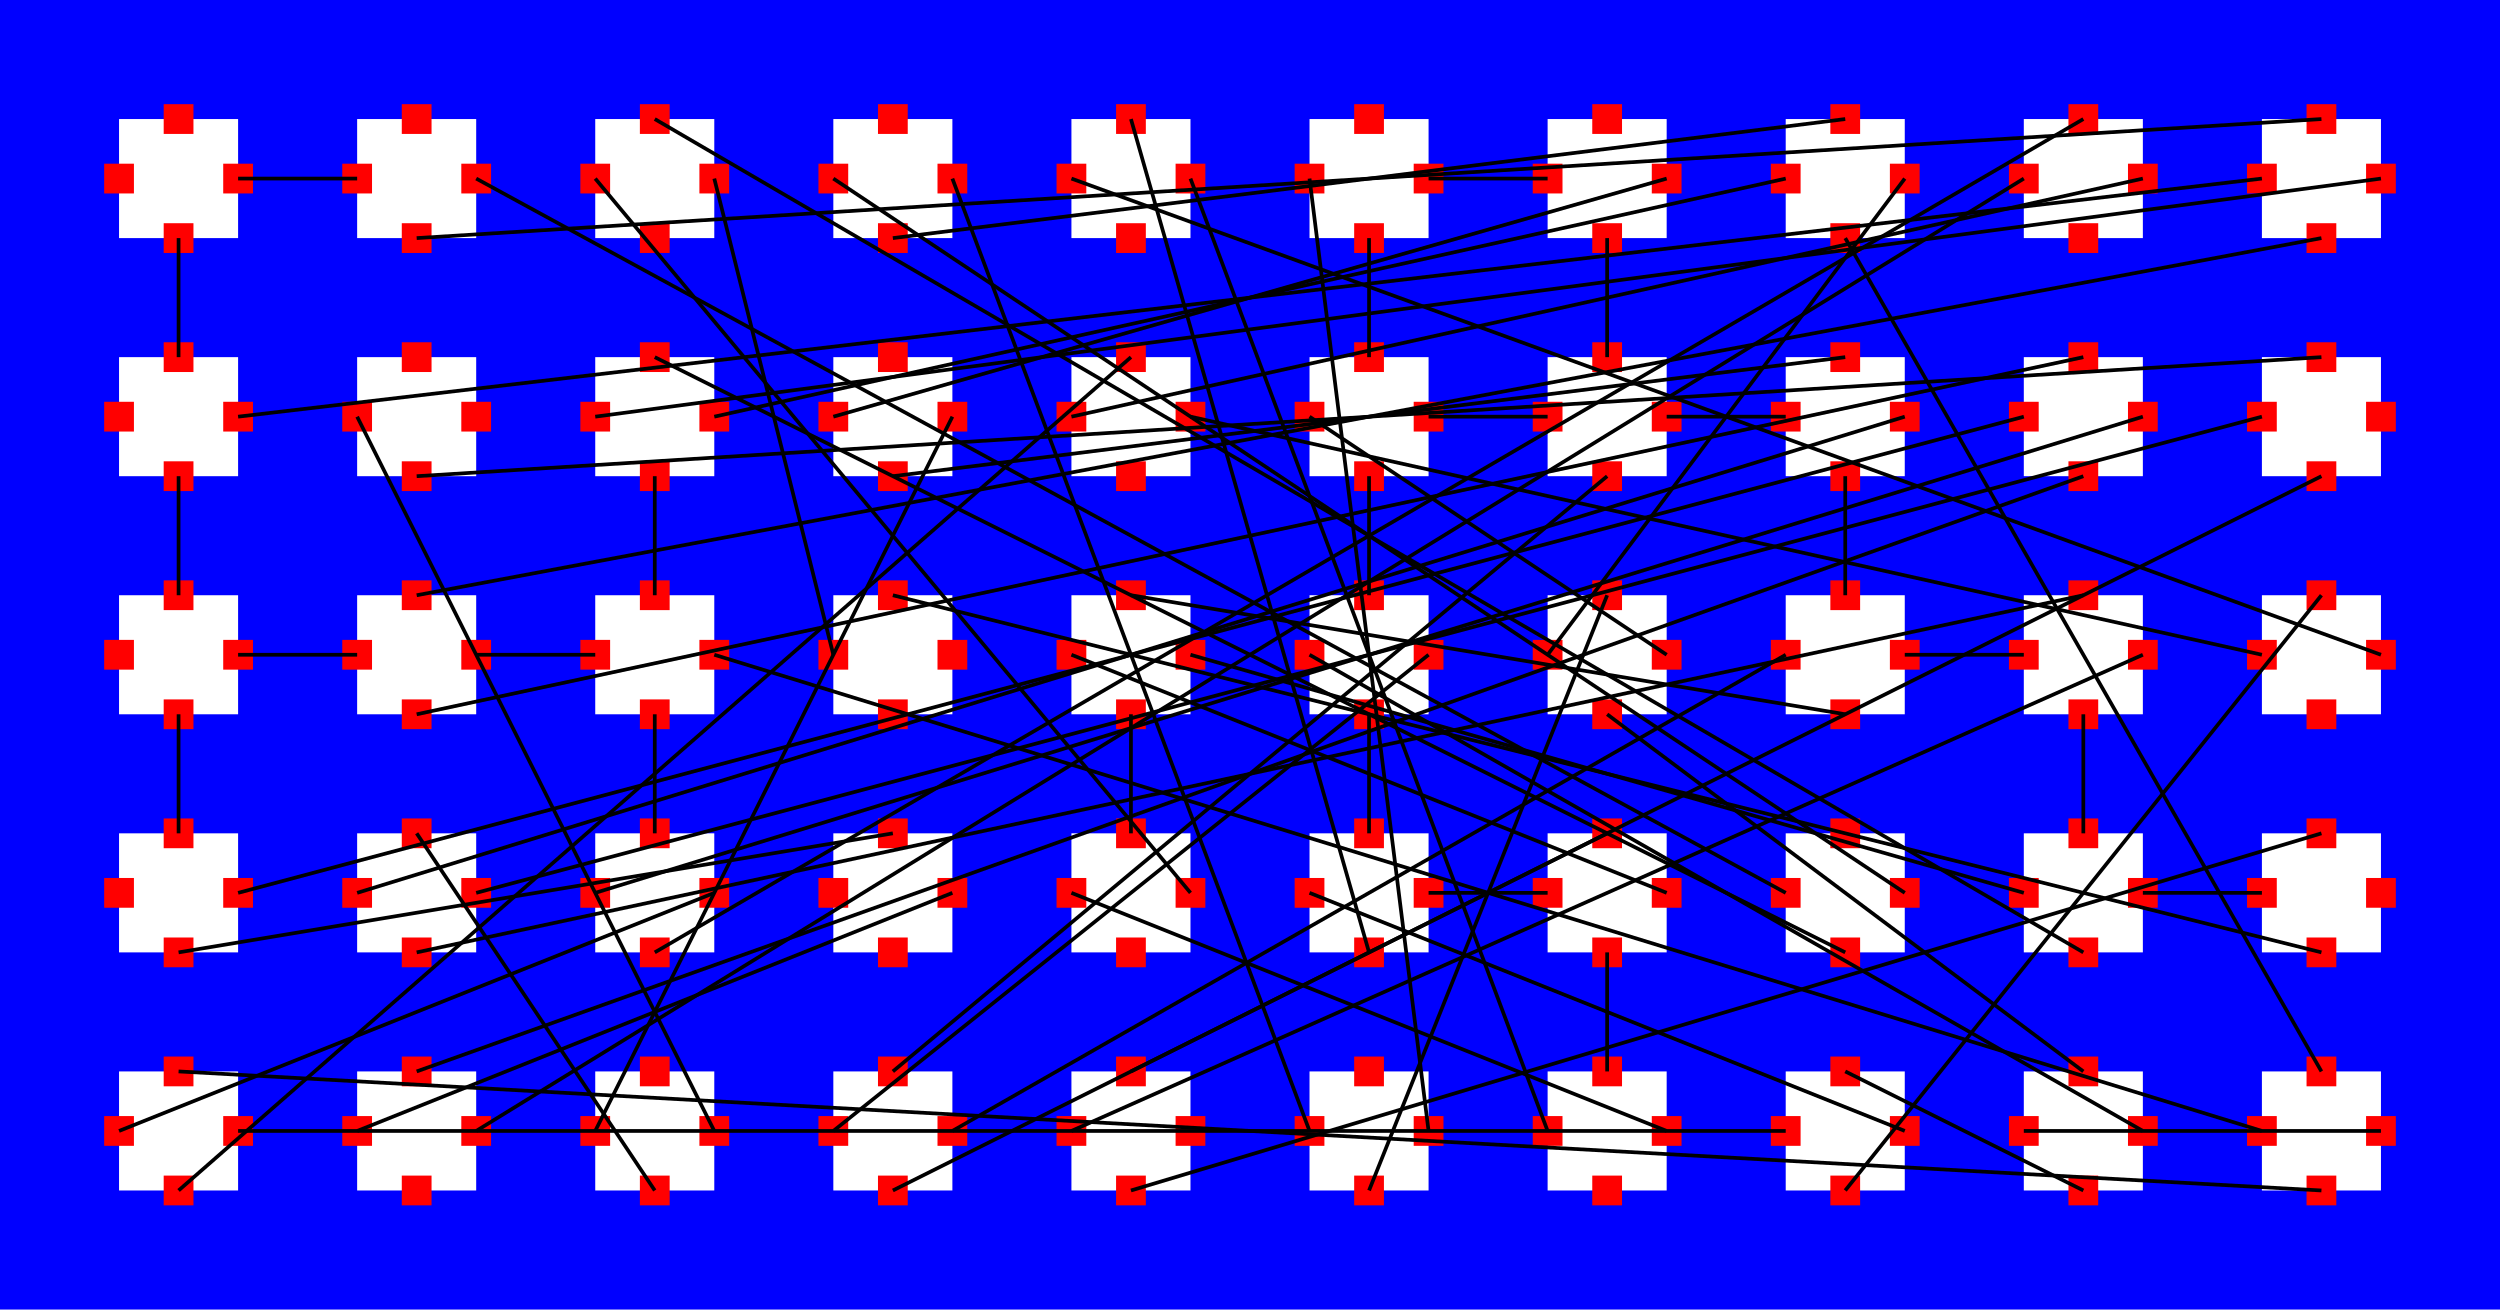
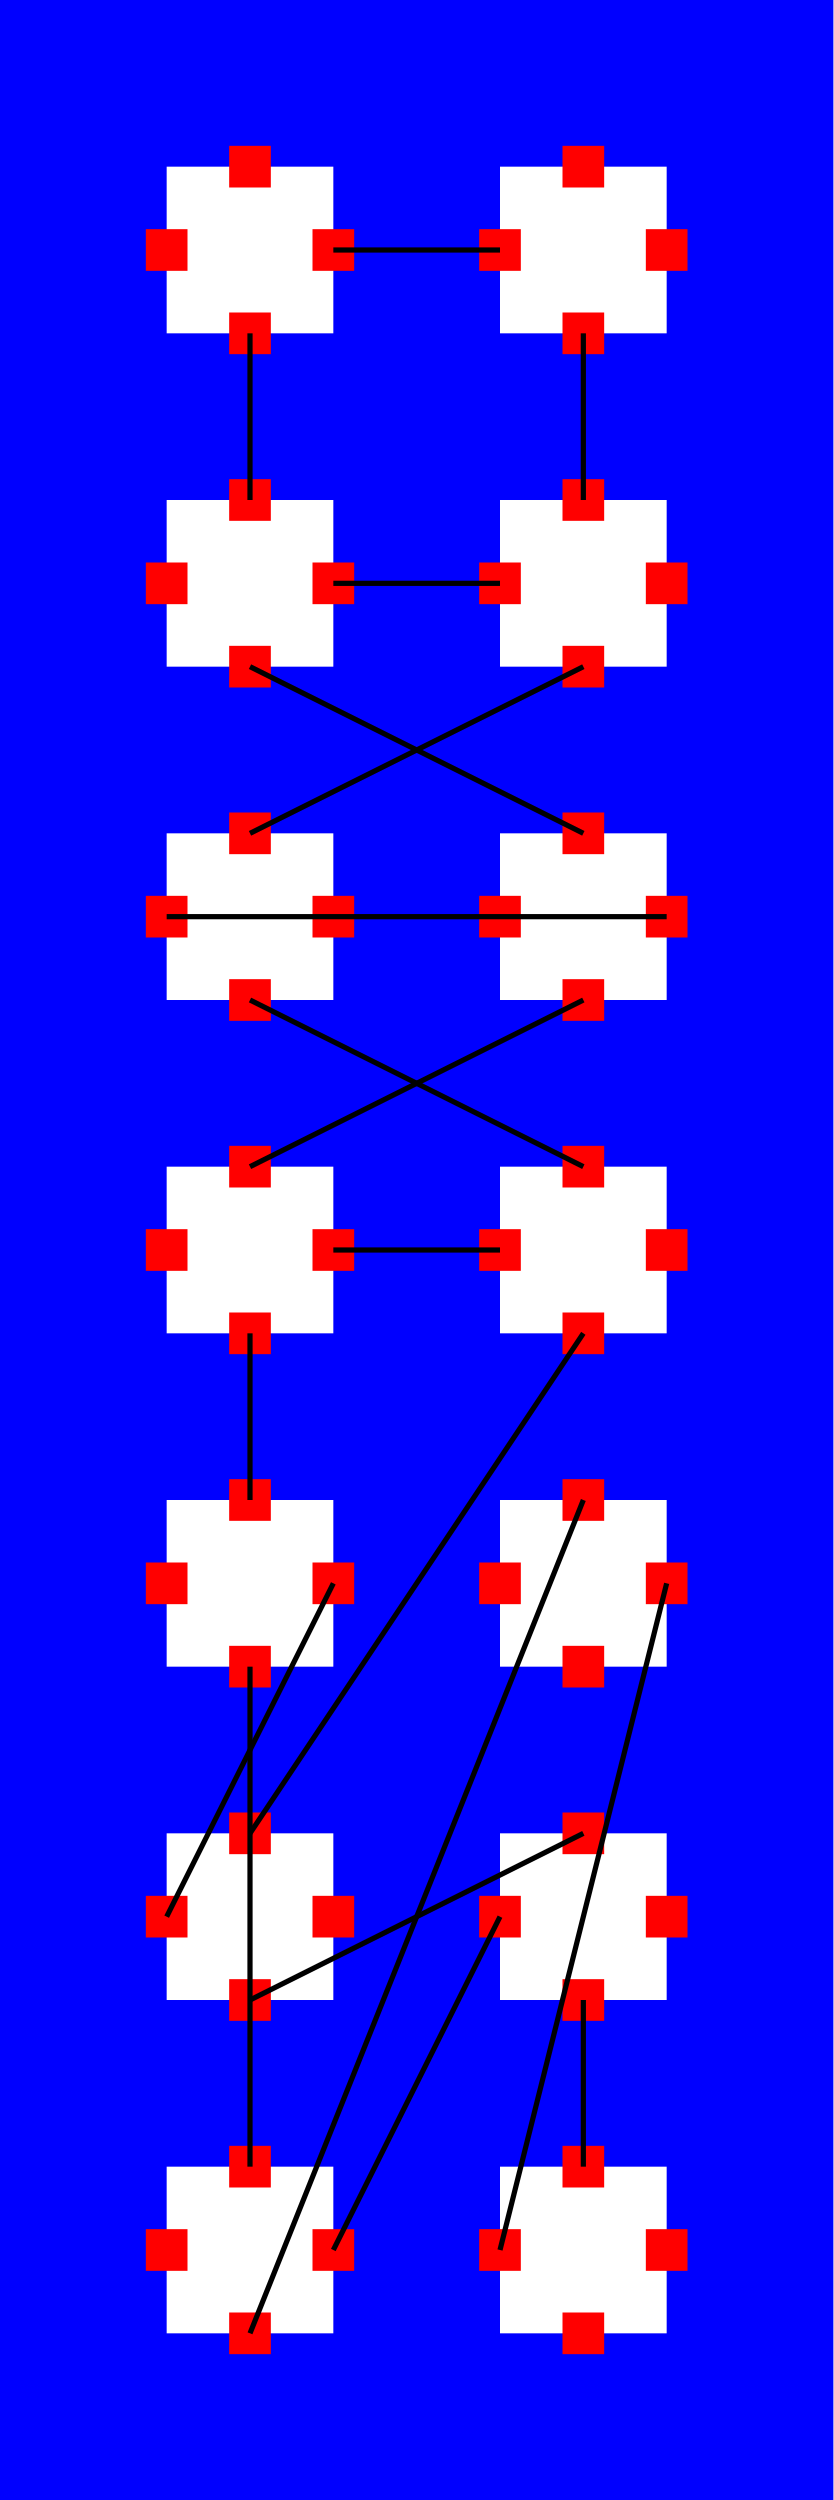
- <svg xmlns="http://www.w3.org/2000/svg" width="672" height="352" viewBox="0 0 672 352">
+ <svg xmlns="http://www.w3.org/2000/svg" width="160" height="480" viewBox="0 0 160 480">
  <defs>
</defs>
-   <rect x="0" y="0" width="672" height="352" fill="blue" />
+   <rect x="0" y="0" width="160" height="480" fill="blue" />
  <rect x="32" y="32" width="32" height="32" fill="white" />
  <rect x="44.0" y="60.0" width="8.0" height="8.0" fill="red" />
  <rect x="60.0" y="44.0" width="8.0" height="8.0" fill="red" />
  <rect x="44.0" y="28.0" width="8.0" height="8.0" fill="red" />
  <rect x="28.0" y="44.0" width="8.0" height="8.0" fill="red" />
  <rect x="96" y="32" width="32" height="32" fill="white" />
  <rect x="108.0" y="60.0" width="8.0" height="8.0" fill="red" />
  <rect x="124.0" y="44.0" width="8.0" height="8.0" fill="red" />
  <rect x="108.0" y="28.0" width="8.0" height="8.0" fill="red" />
  <rect x="92.0" y="44.0" width="8.0" height="8.0" fill="red" />
-   <rect x="480" y="224" width="32" height="32" fill="white" />
-   <rect x="492.0" y="252.0" width="8.0" height="8.0" fill="red" />
-   <rect x="508.0" y="236.0" width="8.0" height="8.0" fill="red" />
-   <rect x="492.0" y="220.0" width="8.0" height="8.0" fill="red" />
-   <rect x="476.0" y="236.0" width="8.0" height="8.0" fill="red" />
-   <rect x="224" y="32" width="32" height="32" fill="white" />
-   <rect x="236.0" y="60.0" width="8.0" height="8.0" fill="red" />
-   <rect x="252.0" y="44.0" width="8.0" height="8.0" fill="red" />
-   <rect x="236.0" y="28.0" width="8.0" height="8.0" fill="red" />
-   <rect x="220.0" y="44.0" width="8.0" height="8.0" fill="red" />
-   <rect x="352" y="288" width="32" height="32" fill="white" />
-   <rect x="364.0" y="316.0" width="8.0" height="8.0" fill="red" />
-   <rect x="380.0" y="300.0" width="8.0" height="8.0" fill="red" />
-   <rect x="364.0" y="284.0" width="8.0" height="8.0" fill="red" />
-   <rect x="348.0" y="300.0" width="8.0" height="8.0" fill="red" />
-   <rect x="352" y="32" width="32" height="32" fill="white" />
-   <rect x="364.0" y="60.0" width="8.0" height="8.0" fill="red" />
-   <rect x="380.0" y="44.0" width="8.0" height="8.0" fill="red" />
-   <rect x="364.0" y="28.0" width="8.0" height="8.0" fill="red" />
-   <rect x="348.0" y="44.0" width="8.0" height="8.0" fill="red" />
-   <rect x="416" y="32" width="32" height="32" fill="white" />
-   <rect x="428.0" y="60.0" width="8.0" height="8.0" fill="red" />
-   <rect x="444.0" y="44.0" width="8.0" height="8.0" fill="red" />
-   <rect x="428.0" y="28.0" width="8.0" height="8.0" fill="red" />
-   <rect x="412.0" y="44.0" width="8.0" height="8.0" fill="red" />
-   <rect x="224" y="96" width="32" height="32" fill="white" />
-   <rect x="236.0" y="124.0" width="8.0" height="8.0" fill="red" />
-   <rect x="252.0" y="108.0" width="8.0" height="8.0" fill="red" />
-   <rect x="236.0" y="92.0" width="8.0" height="8.0" fill="red" />
-   <rect x="220.0" y="108.0" width="8.0" height="8.0" fill="red" />
-   <rect x="160" y="288" width="32" height="32" fill="white" />
-   <rect x="172.0" y="316.0" width="8.0" height="8.0" fill="red" />
-   <rect x="188.0" y="300.0" width="8.0" height="8.0" fill="red" />
-   <rect x="172.0" y="284.0" width="8.0" height="8.0" fill="red" />
-   <rect x="156.0" y="300.0" width="8.0" height="8.0" fill="red" />
+   <rect x="32" y="96" width="32" height="32" fill="white" />
+   <rect x="44.0" y="124.0" width="8.0" height="8.0" fill="red" />
+   <rect x="60.0" y="108.0" width="8.0" height="8.0" fill="red" />
+   <rect x="44.0" y="92.0" width="8.0" height="8.0" fill="red" />
+   <rect x="28.0" y="108.0" width="8.0" height="8.0" fill="red" />
  <rect x="96" y="96" width="32" height="32" fill="white" />
  <rect x="108.0" y="124.0" width="8.0" height="8.0" fill="red" />
  <rect x="124.0" y="108.0" width="8.0" height="8.0" fill="red" />
  <rect x="108.0" y="92.0" width="8.0" height="8.0" fill="red" />
  <rect x="92.0" y="108.0" width="8.0" height="8.0" fill="red" />
-   <rect x="32" y="96" width="32" height="32" fill="white" />
-   <rect x="44.0" y="124.0" width="8.0" height="8.0" fill="red" />
-   <rect x="60.0" y="108.0" width="8.0" height="8.0" fill="red" />
-   <rect x="44.0" y="92.0" width="8.0" height="8.0" fill="red" />
-   <rect x="28.0" y="108.0" width="8.0" height="8.0" fill="red" />
-   <rect x="608" y="32" width="32" height="32" fill="white" />
-   <rect x="620.0" y="60.0" width="8.0" height="8.0" fill="red" />
-   <rect x="636.0" y="44.0" width="8.0" height="8.0" fill="red" />
-   <rect x="620.0" y="28.0" width="8.0" height="8.0" fill="red" />
-   <rect x="604.0" y="44.0" width="8.0" height="8.0" fill="red" />
-   <rect x="160" y="96" width="32" height="32" fill="white" />
-   <rect x="172.0" y="124.0" width="8.0" height="8.0" fill="red" />
-   <rect x="188.0" y="108.0" width="8.0" height="8.0" fill="red" />
-   <rect x="172.0" y="92.0" width="8.0" height="8.0" fill="red" />
-   <rect x="156.0" y="108.0" width="8.0" height="8.0" fill="red" />
-   <rect x="480" y="32" width="32" height="32" fill="white" />
-   <rect x="492.0" y="60.0" width="8.0" height="8.0" fill="red" />
-   <rect x="508.0" y="44.0" width="8.0" height="8.0" fill="red" />
-   <rect x="492.0" y="28.0" width="8.0" height="8.0" fill="red" />
-   <rect x="476.0" y="44.0" width="8.0" height="8.0" fill="red" />
-   <rect x="416" y="160" width="32" height="32" fill="white" />
-   <rect x="428.0" y="188.0" width="8.0" height="8.0" fill="red" />
-   <rect x="444.0" y="172.0" width="8.0" height="8.0" fill="red" />
-   <rect x="428.0" y="156.0" width="8.0" height="8.0" fill="red" />
-   <rect x="412.0" y="172.0" width="8.0" height="8.0" fill="red" />
-   <rect x="352" y="96" width="32" height="32" fill="white" />
-   <rect x="364.0" y="124.0" width="8.0" height="8.0" fill="red" />
-   <rect x="380.0" y="108.0" width="8.0" height="8.0" fill="red" />
-   <rect x="364.0" y="92.0" width="8.0" height="8.0" fill="red" />
-   <rect x="348.0" y="108.0" width="8.0" height="8.0" fill="red" />
-   <rect x="416" y="96" width="32" height="32" fill="white" />
-   <rect x="428.0" y="124.0" width="8.0" height="8.0" fill="red" />
-   <rect x="444.0" y="108.0" width="8.0" height="8.0" fill="red" />
-   <rect x="428.0" y="92.0" width="8.0" height="8.0" fill="red" />
-   <rect x="412.0" y="108.0" width="8.0" height="8.0" fill="red" />
-   <rect x="480" y="96" width="32" height="32" fill="white" />
-   <rect x="492.0" y="124.0" width="8.0" height="8.0" fill="red" />
-   <rect x="508.0" y="108.0" width="8.0" height="8.0" fill="red" />
-   <rect x="492.0" y="92.0" width="8.0" height="8.0" fill="red" />
-   <rect x="476.0" y="108.0" width="8.0" height="8.0" fill="red" />
+   <rect x="96" y="160" width="32" height="32" fill="white" />
+   <rect x="108.0" y="188.0" width="8.0" height="8.0" fill="red" />
+   <rect x="124.0" y="172.0" width="8.0" height="8.0" fill="red" />
+   <rect x="108.0" y="156.0" width="8.0" height="8.0" fill="red" />
+   <rect x="92.0" y="172.0" width="8.0" height="8.0" fill="red" />
+   <rect x="32" y="160" width="32" height="32" fill="white" />
+   <rect x="44.0" y="188.0" width="8.0" height="8.0" fill="red" />
+   <rect x="60.0" y="172.0" width="8.0" height="8.0" fill="red" />
+   <rect x="44.0" y="156.0" width="8.0" height="8.0" fill="red" />
+   <rect x="28.0" y="172.0" width="8.0" height="8.0" fill="red" />
+   <rect x="32" y="224" width="32" height="32" fill="white" />
+   <rect x="44.0" y="252.0" width="8.0" height="8.0" fill="red" />
+   <rect x="60.0" y="236.0" width="8.0" height="8.0" fill="red" />
+   <rect x="44.0" y="220.0" width="8.0" height="8.0" fill="red" />
+   <rect x="28.0" y="236.0" width="8.0" height="8.0" fill="red" />
  <rect x="96" y="224" width="32" height="32" fill="white" />
  <rect x="108.0" y="252.0" width="8.0" height="8.0" fill="red" />
  <rect x="124.0" y="236.0" width="8.0" height="8.0" fill="red" />
  <rect x="108.0" y="220.0" width="8.0" height="8.0" fill="red" />
  <rect x="92.0" y="236.0" width="8.0" height="8.0" fill="red" />
-   <rect x="608" y="96" width="32" height="32" fill="white" />
-   <rect x="620.0" y="124.0" width="8.0" height="8.0" fill="red" />
-   <rect x="636.0" y="108.0" width="8.0" height="8.0" fill="red" />
-   <rect x="620.0" y="92.0" width="8.0" height="8.0" fill="red" />
-   <rect x="604.0" y="108.0" width="8.0" height="8.0" fill="red" />
-   <rect x="32" y="160" width="32" height="32" fill="white" />
-   <rect x="44.0" y="188.0" width="8.0" height="8.0" fill="red" />
-   <rect x="60.0" y="172.0" width="8.0" height="8.0" fill="red" />
-   <rect x="44.0" y="156.0" width="8.0" height="8.0" fill="red" />
-   <rect x="28.0" y="172.0" width="8.0" height="8.0" fill="red" />
-   <rect x="96" y="160" width="32" height="32" fill="white" />
-   <rect x="108.0" y="188.0" width="8.0" height="8.0" fill="red" />
-   <rect x="124.0" y="172.0" width="8.0" height="8.0" fill="red" />
-   <rect x="108.0" y="156.0" width="8.0" height="8.0" fill="red" />
-   <rect x="92.0" y="172.0" width="8.0" height="8.0" fill="red" />
-   <rect x="160" y="160" width="32" height="32" fill="white" />
-   <rect x="172.0" y="188.0" width="8.0" height="8.0" fill="red" />
-   <rect x="188.0" y="172.0" width="8.0" height="8.0" fill="red" />
-   <rect x="172.0" y="156.0" width="8.0" height="8.0" fill="red" />
-   <rect x="156.0" y="172.0" width="8.0" height="8.0" fill="red" />
-   <rect x="608" y="288" width="32" height="32" fill="white" />
-   <rect x="620.0" y="316.0" width="8.0" height="8.0" fill="red" />
-   <rect x="636.0" y="300.0" width="8.0" height="8.0" fill="red" />
-   <rect x="620.0" y="284.0" width="8.0" height="8.0" fill="red" />
-   <rect x="604.0" y="300.0" width="8.0" height="8.0" fill="red" />
-   <rect x="544" y="288" width="32" height="32" fill="white" />
-   <rect x="556.0" y="316.0" width="8.0" height="8.0" fill="red" />
-   <rect x="572.0" y="300.0" width="8.0" height="8.0" fill="red" />
-   <rect x="556.0" y="284.0" width="8.0" height="8.0" fill="red" />
-   <rect x="540.0" y="300.0" width="8.0" height="8.0" fill="red" />
-   <rect x="352" y="160" width="32" height="32" fill="white" />
-   <rect x="364.0" y="188.0" width="8.0" height="8.0" fill="red" />
-   <rect x="380.0" y="172.0" width="8.0" height="8.0" fill="red" />
-   <rect x="364.0" y="156.0" width="8.0" height="8.0" fill="red" />
-   <rect x="348.0" y="172.0" width="8.0" height="8.0" fill="red" />
-   <rect x="224" y="288" width="32" height="32" fill="white" />
-   <rect x="236.0" y="316.0" width="8.0" height="8.0" fill="red" />
-   <rect x="252.0" y="300.0" width="8.0" height="8.0" fill="red" />
-   <rect x="236.0" y="284.0" width="8.0" height="8.0" fill="red" />
-   <rect x="220.0" y="300.0" width="8.0" height="8.0" fill="red" />
-   <rect x="480" y="160" width="32" height="32" fill="white" />
-   <rect x="492.0" y="188.0" width="8.0" height="8.0" fill="red" />
-   <rect x="508.0" y="172.0" width="8.0" height="8.0" fill="red" />
-   <rect x="492.0" y="156.0" width="8.0" height="8.0" fill="red" />
-   <rect x="476.0" y="172.0" width="8.0" height="8.0" fill="red" />
-   <rect x="544" y="160" width="32" height="32" fill="white" />
-   <rect x="556.0" y="188.0" width="8.0" height="8.0" fill="red" />
-   <rect x="572.0" y="172.0" width="8.0" height="8.0" fill="red" />
-   <rect x="556.0" y="156.0" width="8.0" height="8.0" fill="red" />
-   <rect x="540.0" y="172.0" width="8.0" height="8.0" fill="red" />
-   <rect x="288" y="288" width="32" height="32" fill="white" />
-   <rect x="300.0" y="316.0" width="8.0" height="8.0" fill="red" />
-   <rect x="316.0" y="300.0" width="8.0" height="8.0" fill="red" />
-   <rect x="300.0" y="284.0" width="8.0" height="8.0" fill="red" />
-   <rect x="284.0" y="300.0" width="8.0" height="8.0" fill="red" />
-   <rect x="32" y="224" width="32" height="32" fill="white" />
-   <rect x="44.0" y="252.0" width="8.0" height="8.0" fill="red" />
-   <rect x="60.0" y="236.0" width="8.0" height="8.0" fill="red" />
-   <rect x="44.0" y="220.0" width="8.0" height="8.0" fill="red" />
-   <rect x="28.0" y="236.0" width="8.0" height="8.0" fill="red" />
-   <rect x="544" y="96" width="32" height="32" fill="white" />
-   <rect x="556.0" y="124.0" width="8.0" height="8.0" fill="red" />
-   <rect x="572.0" y="108.0" width="8.0" height="8.0" fill="red" />
-   <rect x="556.0" y="92.0" width="8.0" height="8.0" fill="red" />
-   <rect x="540.0" y="108.0" width="8.0" height="8.0" fill="red" />
-   <rect x="160" y="224" width="32" height="32" fill="white" />
-   <rect x="172.0" y="252.0" width="8.0" height="8.0" fill="red" />
-   <rect x="188.0" y="236.0" width="8.0" height="8.0" fill="red" />
-   <rect x="172.0" y="220.0" width="8.0" height="8.0" fill="red" />
-   <rect x="156.0" y="236.0" width="8.0" height="8.0" fill="red" />
  <rect x="32" y="288" width="32" height="32" fill="white" />
  <rect x="44.0" y="316.0" width="8.0" height="8.0" fill="red" />
  <rect x="60.0" y="300.0" width="8.0" height="8.0" fill="red" />
  <rect x="44.0" y="284.0" width="8.0" height="8.0" fill="red" />
  <rect x="28.0" y="300.0" width="8.0" height="8.0" fill="red" />
-   <rect x="480" y="288" width="32" height="32" fill="white" />
-   <rect x="492.0" y="316.0" width="8.0" height="8.0" fill="red" />
-   <rect x="508.0" y="300.0" width="8.0" height="8.0" fill="red" />
-   <rect x="492.0" y="284.0" width="8.0" height="8.0" fill="red" />
-   <rect x="476.0" y="300.0" width="8.0" height="8.0" fill="red" />
-   <rect x="352" y="224" width="32" height="32" fill="white" />
-   <rect x="364.0" y="252.0" width="8.0" height="8.0" fill="red" />
-   <rect x="380.0" y="236.0" width="8.0" height="8.0" fill="red" />
-   <rect x="364.0" y="220.0" width="8.0" height="8.0" fill="red" />
-   <rect x="348.0" y="236.0" width="8.0" height="8.0" fill="red" />
-   <rect x="416" y="224" width="32" height="32" fill="white" />
-   <rect x="428.0" y="252.0" width="8.0" height="8.0" fill="red" />
-   <rect x="444.0" y="236.0" width="8.0" height="8.0" fill="red" />
-   <rect x="428.0" y="220.0" width="8.0" height="8.0" fill="red" />
-   <rect x="412.0" y="236.0" width="8.0" height="8.0" fill="red" />
-   <rect x="288" y="160" width="32" height="32" fill="white" />
-   <rect x="300.0" y="188.0" width="8.0" height="8.0" fill="red" />
-   <rect x="316.0" y="172.0" width="8.0" height="8.0" fill="red" />
-   <rect x="300.0" y="156.0" width="8.0" height="8.0" fill="red" />
-   <rect x="284.0" y="172.0" width="8.0" height="8.0" fill="red" />
-   <rect x="544" y="224" width="32" height="32" fill="white" />
-   <rect x="556.0" y="252.0" width="8.0" height="8.0" fill="red" />
-   <rect x="572.0" y="236.0" width="8.0" height="8.0" fill="red" />
-   <rect x="556.0" y="220.0" width="8.0" height="8.0" fill="red" />
-   <rect x="540.0" y="236.0" width="8.0" height="8.0" fill="red" />
-   <rect x="608" y="224" width="32" height="32" fill="white" />
-   <rect x="620.0" y="252.0" width="8.0" height="8.0" fill="red" />
-   <rect x="636.0" y="236.0" width="8.0" height="8.0" fill="red" />
-   <rect x="620.0" y="220.0" width="8.0" height="8.0" fill="red" />
-   <rect x="604.0" y="236.0" width="8.0" height="8.0" fill="red" />
-   <rect x="224" y="224" width="32" height="32" fill="white" />
-   <rect x="236.0" y="252.0" width="8.0" height="8.0" fill="red" />
-   <rect x="252.0" y="236.0" width="8.0" height="8.0" fill="red" />
-   <rect x="236.0" y="220.0" width="8.0" height="8.0" fill="red" />
-   <rect x="220.0" y="236.0" width="8.0" height="8.0" fill="red" />
+   <rect x="32" y="352" width="32" height="32" fill="white" />
+   <rect x="44.0" y="380.0" width="8.0" height="8.0" fill="red" />
+   <rect x="60.0" y="364.0" width="8.0" height="8.0" fill="red" />
+   <rect x="44.0" y="348.0" width="8.0" height="8.0" fill="red" />
+   <rect x="28.0" y="364.0" width="8.0" height="8.0" fill="red" />
+   <rect x="32" y="416" width="32" height="32" fill="white" />
+   <rect x="44.0" y="444.0" width="8.0" height="8.0" fill="red" />
+   <rect x="60.0" y="428.0" width="8.0" height="8.0" fill="red" />
+   <rect x="44.0" y="412.0" width="8.0" height="8.0" fill="red" />
+   <rect x="28.0" y="428.0" width="8.0" height="8.0" fill="red" />
+   <rect x="96" y="352" width="32" height="32" fill="white" />
+   <rect x="108.0" y="380.0" width="8.0" height="8.0" fill="red" />
+   <rect x="124.0" y="364.0" width="8.0" height="8.0" fill="red" />
+   <rect x="108.0" y="348.0" width="8.0" height="8.0" fill="red" />
+   <rect x="92.0" y="364.0" width="8.0" height="8.0" fill="red" />
  <rect x="96" y="288" width="32" height="32" fill="white" />
  <rect x="108.0" y="316.0" width="8.0" height="8.0" fill="red" />
  <rect x="124.0" y="300.0" width="8.0" height="8.0" fill="red" />
  <rect x="108.0" y="284.0" width="8.0" height="8.0" fill="red" />
  <rect x="92.0" y="300.0" width="8.0" height="8.0" fill="red" />
-   <rect x="544" y="32" width="32" height="32" fill="white" />
-   <rect x="556.0" y="60.0" width="8.0" height="8.0" fill="red" />
-   <rect x="572.0" y="44.0" width="8.0" height="8.0" fill="red" />
-   <rect x="556.0" y="28.0" width="8.0" height="8.0" fill="red" />
-   <rect x="540.0" y="44.0" width="8.0" height="8.0" fill="red" />
-   <rect x="288" y="96" width="32" height="32" fill="white" />
-   <rect x="300.0" y="124.0" width="8.0" height="8.0" fill="red" />
-   <rect x="316.0" y="108.0" width="8.0" height="8.0" fill="red" />
-   <rect x="300.0" y="92.0" width="8.0" height="8.0" fill="red" />
-   <rect x="284.0" y="108.0" width="8.0" height="8.0" fill="red" />
-   <rect x="608" y="160" width="32" height="32" fill="white" />
-   <rect x="620.0" y="188.0" width="8.0" height="8.0" fill="red" />
-   <rect x="636.0" y="172.0" width="8.0" height="8.0" fill="red" />
-   <rect x="620.0" y="156.0" width="8.0" height="8.0" fill="red" />
-   <rect x="604.0" y="172.0" width="8.0" height="8.0" fill="red" />
-   <rect x="288" y="32" width="32" height="32" fill="white" />
-   <rect x="300.0" y="60.0" width="8.0" height="8.0" fill="red" />
-   <rect x="316.0" y="44.0" width="8.0" height="8.0" fill="red" />
-   <rect x="300.0" y="28.0" width="8.0" height="8.0" fill="red" />
-   <rect x="284.0" y="44.0" width="8.0" height="8.0" fill="red" />
-   <rect x="416" y="288" width="32" height="32" fill="white" />
-   <rect x="428.0" y="316.0" width="8.0" height="8.0" fill="red" />
-   <rect x="444.0" y="300.0" width="8.0" height="8.0" fill="red" />
-   <rect x="428.0" y="284.0" width="8.0" height="8.0" fill="red" />
-   <rect x="412.0" y="300.0" width="8.0" height="8.0" fill="red" />
-   <rect x="288" y="224" width="32" height="32" fill="white" />
-   <rect x="300.0" y="252.0" width="8.0" height="8.0" fill="red" />
-   <rect x="316.0" y="236.0" width="8.0" height="8.0" fill="red" />
-   <rect x="300.0" y="220.0" width="8.0" height="8.0" fill="red" />
-   <rect x="284.0" y="236.0" width="8.0" height="8.0" fill="red" />
-   <rect x="160" y="32" width="32" height="32" fill="white" />
-   <rect x="172.0" y="60.0" width="8.0" height="8.0" fill="red" />
-   <rect x="188.0" y="44.0" width="8.0" height="8.0" fill="red" />
-   <rect x="172.0" y="28.0" width="8.0" height="8.0" fill="red" />
-   <rect x="156.0" y="44.0" width="8.0" height="8.0" fill="red" />
-   <rect x="224" y="160" width="32" height="32" fill="white" />
-   <rect x="236.0" y="188.0" width="8.0" height="8.0" fill="red" />
-   <rect x="252.0" y="172.0" width="8.0" height="8.0" fill="red" />
-   <rect x="236.0" y="156.0" width="8.0" height="8.0" fill="red" />
-   <rect x="220.0" y="172.0" width="8.0" height="8.0" fill="red" />
+   <rect x="96" y="416" width="32" height="32" fill="white" />
+   <rect x="108.0" y="444.0" width="8.0" height="8.0" fill="red" />
+   <rect x="124.0" y="428.0" width="8.0" height="8.0" fill="red" />
+   <rect x="108.0" y="412.0" width="8.0" height="8.0" fill="red" />
+   <rect x="92.0" y="428.0" width="8.0" height="8.0" fill="red" />
  <path d="M64.0,48.0 L96.0,48.0" stroke="black" stroke-width="1" />
  <path d="M48.0,64.0 L48.0,96.0" stroke="black" stroke-width="1" />
-   <path d="M128.0,48.0 L480.0,240.0" stroke="black" stroke-width="1" />
-   <path d="M112.0,64.0 L624.0,32.0" stroke="black" stroke-width="1" />
-   <path d="M512.0,240.0 L224.0,48.0" stroke="black" stroke-width="1" />
-   <path d="M496.0,256.0 L176.0,96.0" stroke="black" stroke-width="1" />
-   <path d="M256.0,48.0 L352.0,304.0" stroke="black" stroke-width="1" />
-   <path d="M240.0,64.0 L496.0,32.0" stroke="black" stroke-width="1" />
-   <path d="M384.0,304.0 L352.0,48.0" stroke="black" stroke-width="1" />
-   <path d="M368.0,320.0 L432.0,160.0" stroke="black" stroke-width="1" />
-   <path d="M384.0,48.0 L416.0,48.0" stroke="black" stroke-width="1" />
-   <path d="M368.0,64.0 L368.0,96.0" stroke="black" stroke-width="1" />
-   <path d="M448.0,48.0 L224.0,112.0" stroke="black" stroke-width="1" />
-   <path d="M432.0,64.0 L432.0,96.0" stroke="black" stroke-width="1" />
-   <path d="M256.0,112.0 L160.0,304.0" stroke="black" stroke-width="1" />
-   <path d="M240.0,128.0 L496.0,96.0" stroke="black" stroke-width="1" />
-   <path d="M192.0,304.0 L96.0,112.0" stroke="black" stroke-width="1" />
-   <path d="M176.0,320.0 L112.0,224.0" stroke="black" stroke-width="1" />
-   <path d="M112.0,128.0 L624.0,96.0" stroke="black" stroke-width="1" />
-   <path d="M64.0,112.0 L608.0,48.0" stroke="black" stroke-width="1" />
-   <path d="M48.0,128.0 L48.0,160.0" stroke="black" stroke-width="1" />
-   <path d="M640.0,48.0 L160.0,112.0" stroke="black" stroke-width="1" />
-   <path d="M624.0,64.0 L112.0,160.0" stroke="black" stroke-width="1" />
-   <path d="M192.0,112.0 L480.0,48.0" stroke="black" stroke-width="1" />
-   <path d="M176.0,128.0 L176.0,160.0" stroke="black" stroke-width="1" />
-   <path d="M512.0,48.0 L416.0,176.0" stroke="black" stroke-width="1" />
-   <path d="M496.0,64.0 L624.0,288.0" stroke="black" stroke-width="1" />
-   <path d="M448.0,176.0 L352.0,112.0" stroke="black" stroke-width="1" />
-   <path d="M432.0,192.0 L560.0,288.0" stroke="black" stroke-width="1" />
-   <path d="M384.0,112.0 L416.0,112.0" stroke="black" stroke-width="1" />
-   <path d="M368.0,128.0 L368.0,160.0" stroke="black" stroke-width="1" />
-   <path d="M448.0,112.0 L480.0,112.0" stroke="black" stroke-width="1" />
-   <path d="M432.0,128.0 L240.0,288.0" stroke="black" stroke-width="1" />
-   <path d="M512.0,112.0 L96.0,240.0" stroke="black" stroke-width="1" />
-   <path d="M496.0,128.0 L496.0,160.0" stroke="black" stroke-width="1" />
-   <path d="M128.0,240.0 L608.0,112.0" stroke="black" stroke-width="1" />
-   <path d="M112.0,256.0 L560.0,160.0" stroke="black" stroke-width="1" />
-   <path d="M624.0,128.0 L304.0,288.0" stroke="black" stroke-width="1" />
-   <path d="M64.0,176.0 L96.0,176.0" stroke="black" stroke-width="1" />
-   <path d="M48.0,192.0 L48.0,224.0" stroke="black" stroke-width="1" />
-   <path d="M128.0,176.0 L160.0,176.0" stroke="black" stroke-width="1" />
-   <path d="M112.0,192.0 L560.0,96.0" stroke="black" stroke-width="1" />
-   <path d="M192.0,176.0 L608.0,304.0" stroke="black" stroke-width="1" />
-   <path d="M176.0,192.0 L176.0,224.0" stroke="black" stroke-width="1" />
-   <path d="M640.0,304.0 L544.0,304.0" stroke="black" stroke-width="1" />
-   <path d="M624.0,320.0 L48.0,288.0" stroke="black" stroke-width="1" />
-   <path d="M576.0,304.0 L352.0,176.0" stroke="black" stroke-width="1" />
-   <path d="M560.0,320.0 L496.0,288.0" stroke="black" stroke-width="1" />
-   <path d="M384.0,176.0 L224.0,304.0" stroke="black" stroke-width="1" />
-   <path d="M368.0,192.0 L368.0,224.0" stroke="black" stroke-width="1" />
-   <path d="M256.0,304.0 L480.0,176.0" stroke="black" stroke-width="1" />
-   <path d="M240.0,320.0 L432.0,224.0" stroke="black" stroke-width="1" />
-   <path d="M512.0,176.0 L544.0,176.0" stroke="black" stroke-width="1" />
-   <path d="M496.0,192.0 L304.0,160.0" stroke="black" stroke-width="1" />
-   <path d="M576.0,176.0 L288.0,304.0" stroke="black" stroke-width="1" />
-   <path d="M560.0,192.0 L560.0,224.0" stroke="black" stroke-width="1" />
-   <path d="M304.0,320.0 L624.0,224.0" stroke="black" stroke-width="1" />
-   <path d="M64.0,240.0 L544.0,112.0" stroke="black" stroke-width="1" />
-   <path d="M48.0,256.0 L240.0,224.0" stroke="black" stroke-width="1" />
-   <path d="M576.0,112.0 L160.0,240.0" stroke="black" stroke-width="1" />
-   <path d="M560.0,128.0 L112.0,288.0" stroke="black" stroke-width="1" />
-   <path d="M192.0,240.0 L32.0,304.0" stroke="black" stroke-width="1" />
-   <path d="M176.0,256.0 L560.0,32.0" stroke="black" stroke-width="1" />
-   <path d="M64.0,304.0 L480.0,304.0" stroke="black" stroke-width="1" />
-   <path d="M48.0,320.0 L304.0,96.0" stroke="black" stroke-width="1" />
-   <path d="M512.0,304.0 L352.0,240.0" stroke="black" stroke-width="1" />
-   <path d="M496.0,320.0 L624.0,160.0" stroke="black" stroke-width="1" />
-   <path d="M384.0,240.0 L416.0,240.0" stroke="black" stroke-width="1" />
-   <path d="M368.0,256.0 L304.0,32.0" stroke="black" stroke-width="1" />
-   <path d="M448.0,240.0 L288.0,176.0" stroke="black" stroke-width="1" />
-   <path d="M432.0,256.0 L432.0,288.0" stroke="black" stroke-width="1" />
-   <path d="M320.0,176.0 L544.0,240.0" stroke="black" stroke-width="1" />
-   <path d="M304.0,192.0 L304.0,224.0" stroke="black" stroke-width="1" />
-   <path d="M576.0,240.0 L608.0,240.0" stroke="black" stroke-width="1" />
-   <path d="M560.0,256.0 L176.0,32.0" stroke="black" stroke-width="1" />
-   <path d="M624.0,256.0 L240.0,160.0" stroke="black" stroke-width="1" />
-   <path d="M256.0,240.0 L96.0,304.0" stroke="black" stroke-width="1" />
-   <path d="M128.0,304.0 L544.0,48.0" stroke="black" stroke-width="1" />
-   <path d="M576.0,48.0 L288.0,112.0" stroke="black" stroke-width="1" />
-   <path d="M320.0,112.0 L608.0,176.0" stroke="black" stroke-width="1" />
-   <path d="M640.0,176.0 L288.0,48.0" stroke="black" stroke-width="1" />
-   <path d="M320.0,48.0 L416.0,304.0" stroke="black" stroke-width="1" />
-   <path d="M448.0,304.0 L288.0,240.0" stroke="black" stroke-width="1" />
-   <path d="M320.0,240.0 L160.0,48.0" stroke="black" stroke-width="1" />
-   <path d="M192.0,48.0 L224.0,176.0" stroke="black" stroke-width="1" />
+   <path d="M112.0,64.0 L112.0,96.0" stroke="black" stroke-width="1" />
+   <path d="M64.0,112.0 L96.0,112.0" stroke="black" stroke-width="1" />
+   <path d="M48.0,128.0 L112.0,160.0" stroke="black" stroke-width="1" />
+   <path d="M112.0,128.0 L48.0,160.0" stroke="black" stroke-width="1" />
+   <path d="M128.0,176.0 L32.0,176.0" stroke="black" stroke-width="1" />
+   <path d="M112.0,192.0 L48.0,224.0" stroke="black" stroke-width="1" />
+   <path d="M48.0,192.0 L112.0,224.0" stroke="black" stroke-width="1" />
+   <path d="M64.0,240.0 L96.0,240.0" stroke="black" stroke-width="1" />
+   <path d="M48.0,256.0 L48.0,288.0" stroke="black" stroke-width="1" />
+   <path d="M112.0,256.0 L48.0,352.0" stroke="black" stroke-width="1" />
+   <path d="M64.0,304.0 L32.0,368.0" stroke="black" stroke-width="1" />
+   <path d="M48.0,320.0 L48.0,416.0" stroke="black" stroke-width="1" />
+   <path d="M48.0,384.0 L112.0,352.0" stroke="black" stroke-width="1" />
+   <path d="M64.0,432.0 L96.0,368.0" stroke="black" stroke-width="1" />
+   <path d="M48.0,448.0 L112.0,288.0" stroke="black" stroke-width="1" />
+   <path d="M112.0,384.0 L112.0,416.0" stroke="black" stroke-width="1" />
+   <path d="M128.0,304.0 L96.0,432.0" stroke="black" stroke-width="1" />
</svg>
